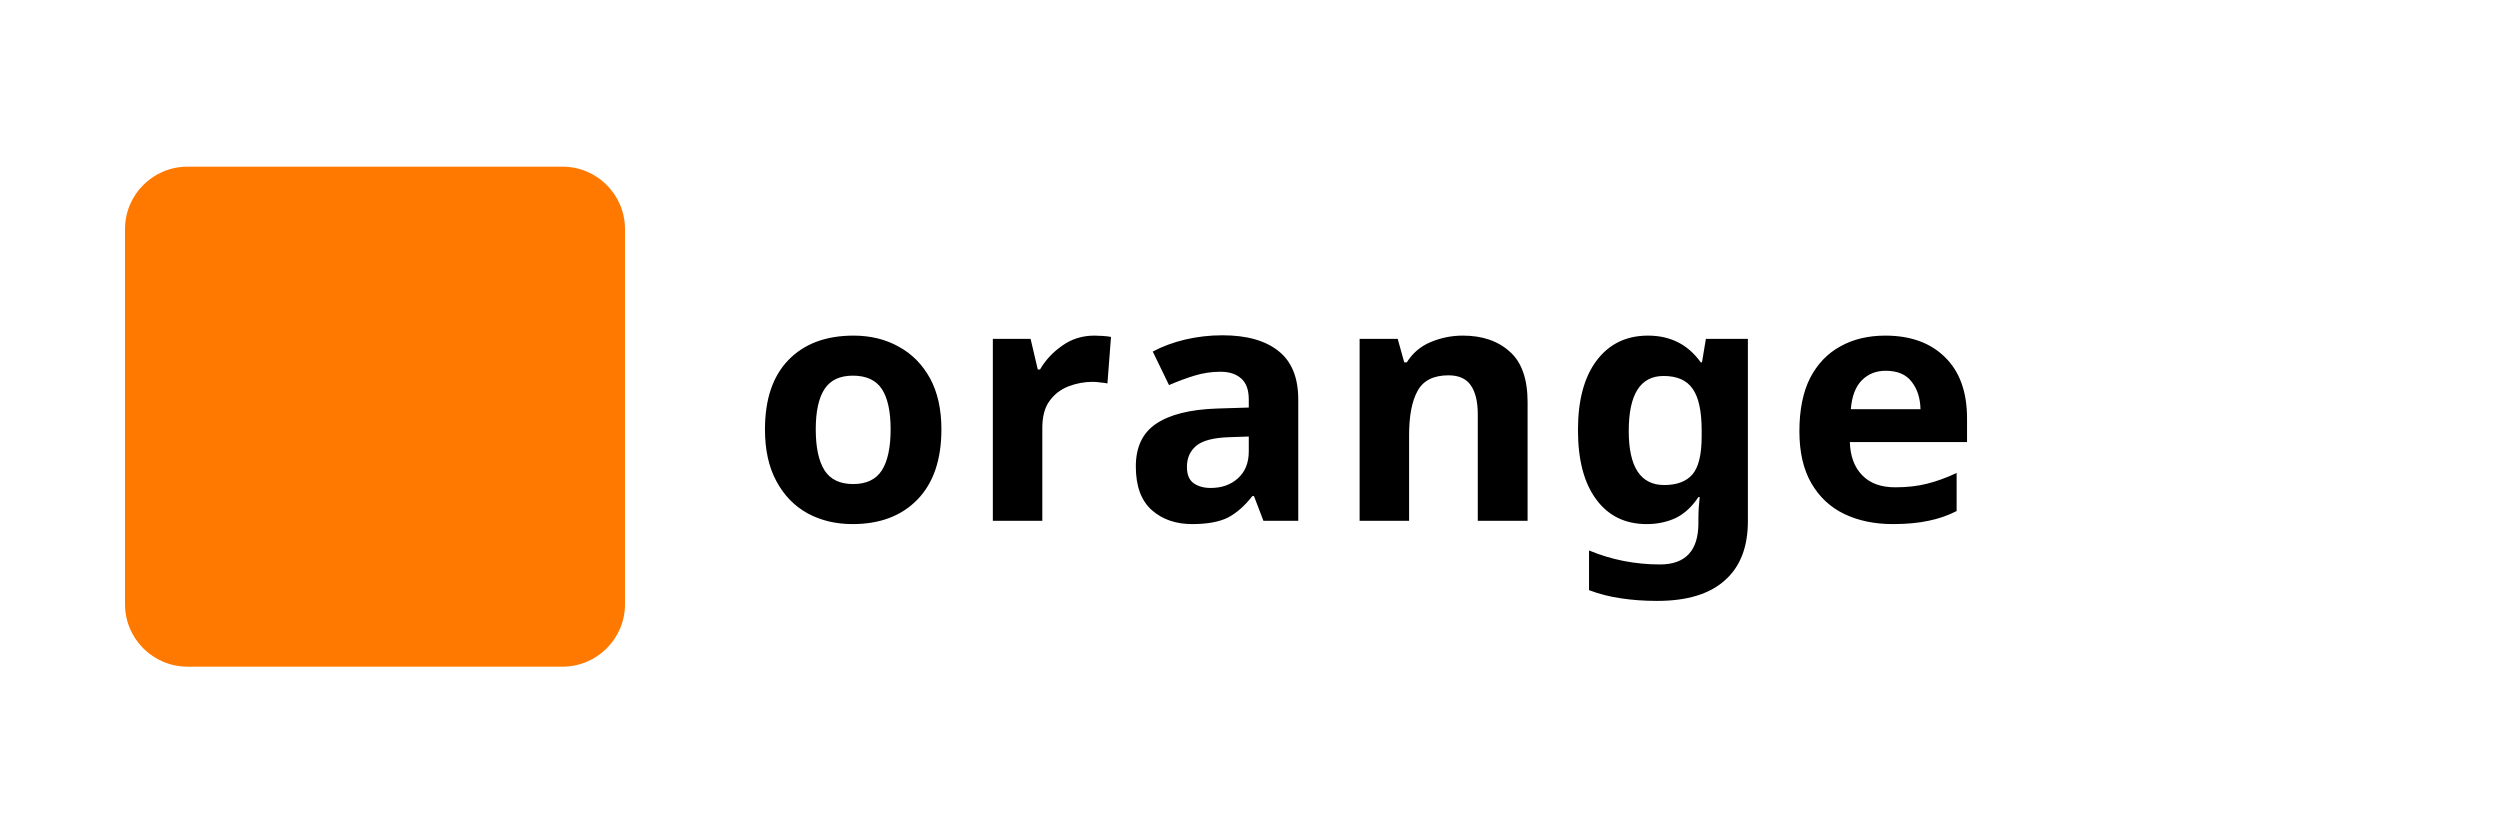
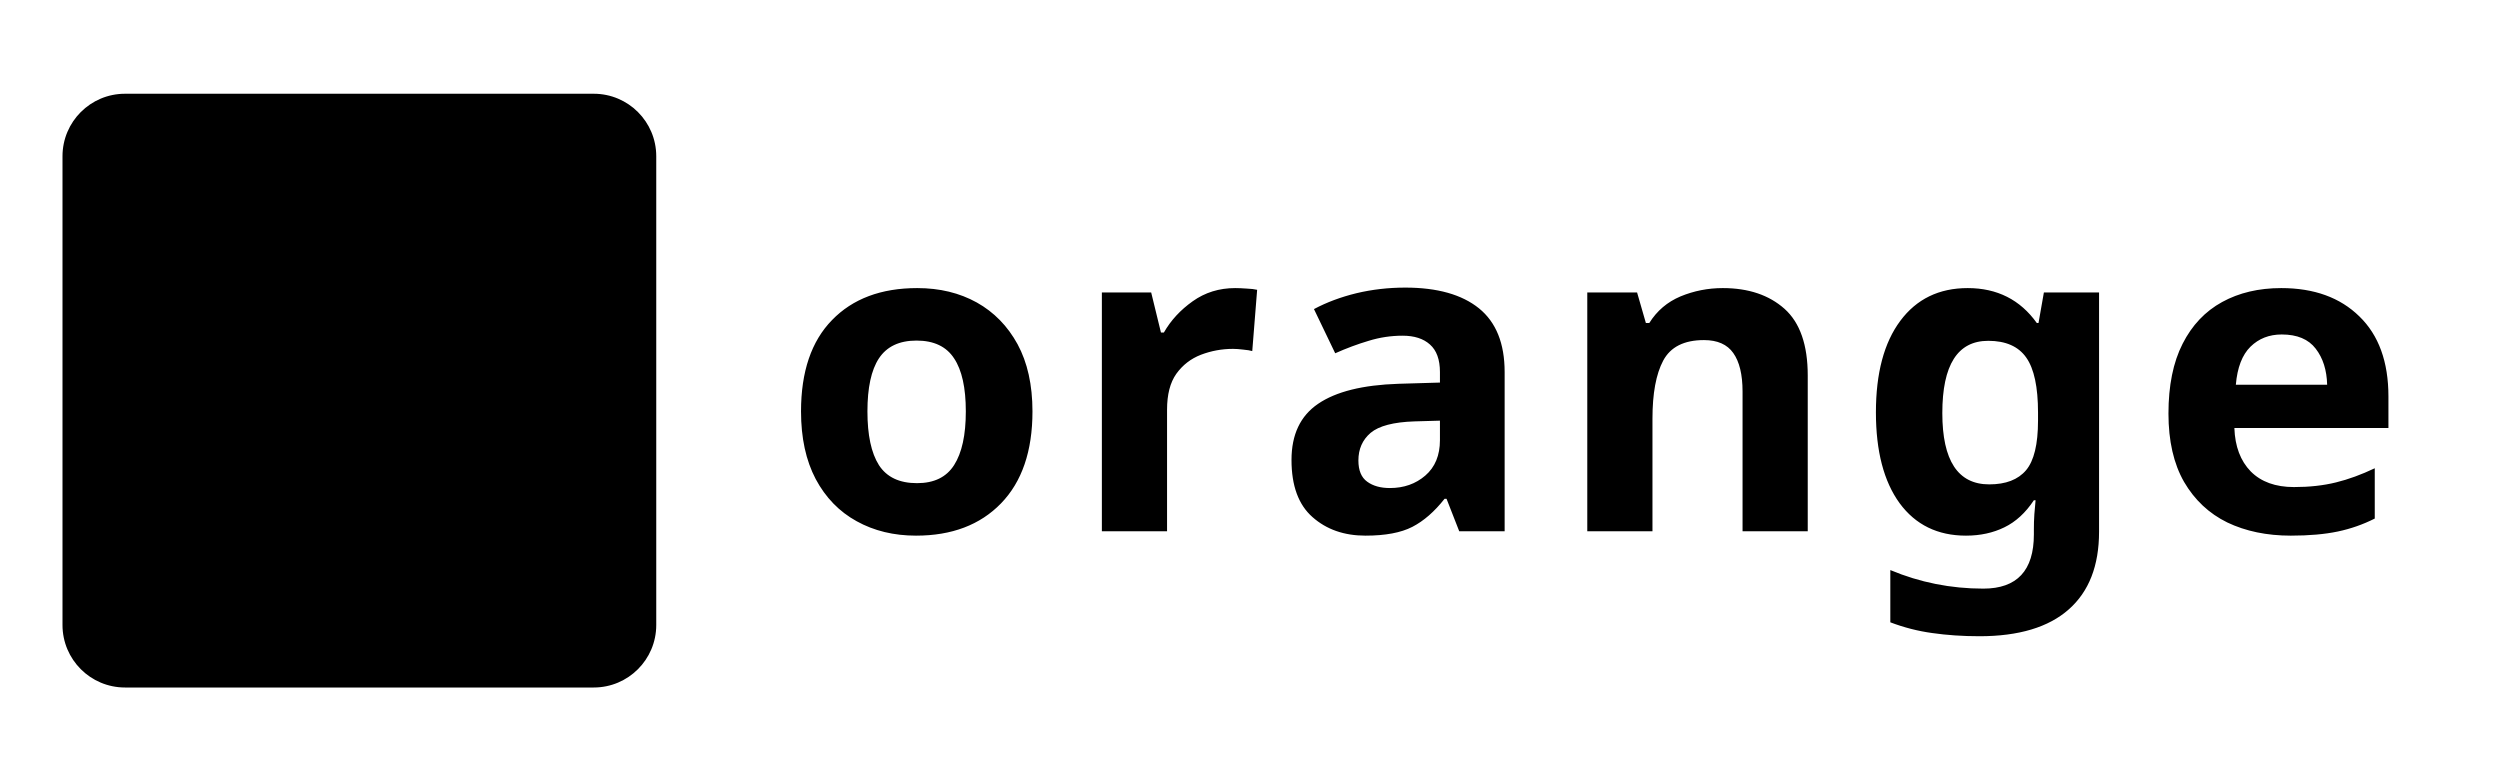
- <svg xmlns="http://www.w3.org/2000/svg" viewBox="0 0 120 40" fill="none">
-   <rect x="6" y="8" width="24" height="24" fill="#FF7900" rx="3" />
-   <text x="36" y="25" fill="currentColor" font-family="'Outfit', sans-serif" font-weight="700" font-size="16" letter-spacing="0.5">orange</text>
+ <svg xmlns="http://www.w3.org/2000/svg" viewBox="0 0 160 50" fill="none">
+   <rect x="4" y="6" width="38" height="38" fill="currentColor" rx="4" />
+   <text x="50" y="34" fill="currentColor" font-family="'Outfit', sans-serif" font-weight="700" font-size="28" letter-spacing="1">orange</text>
</svg>
